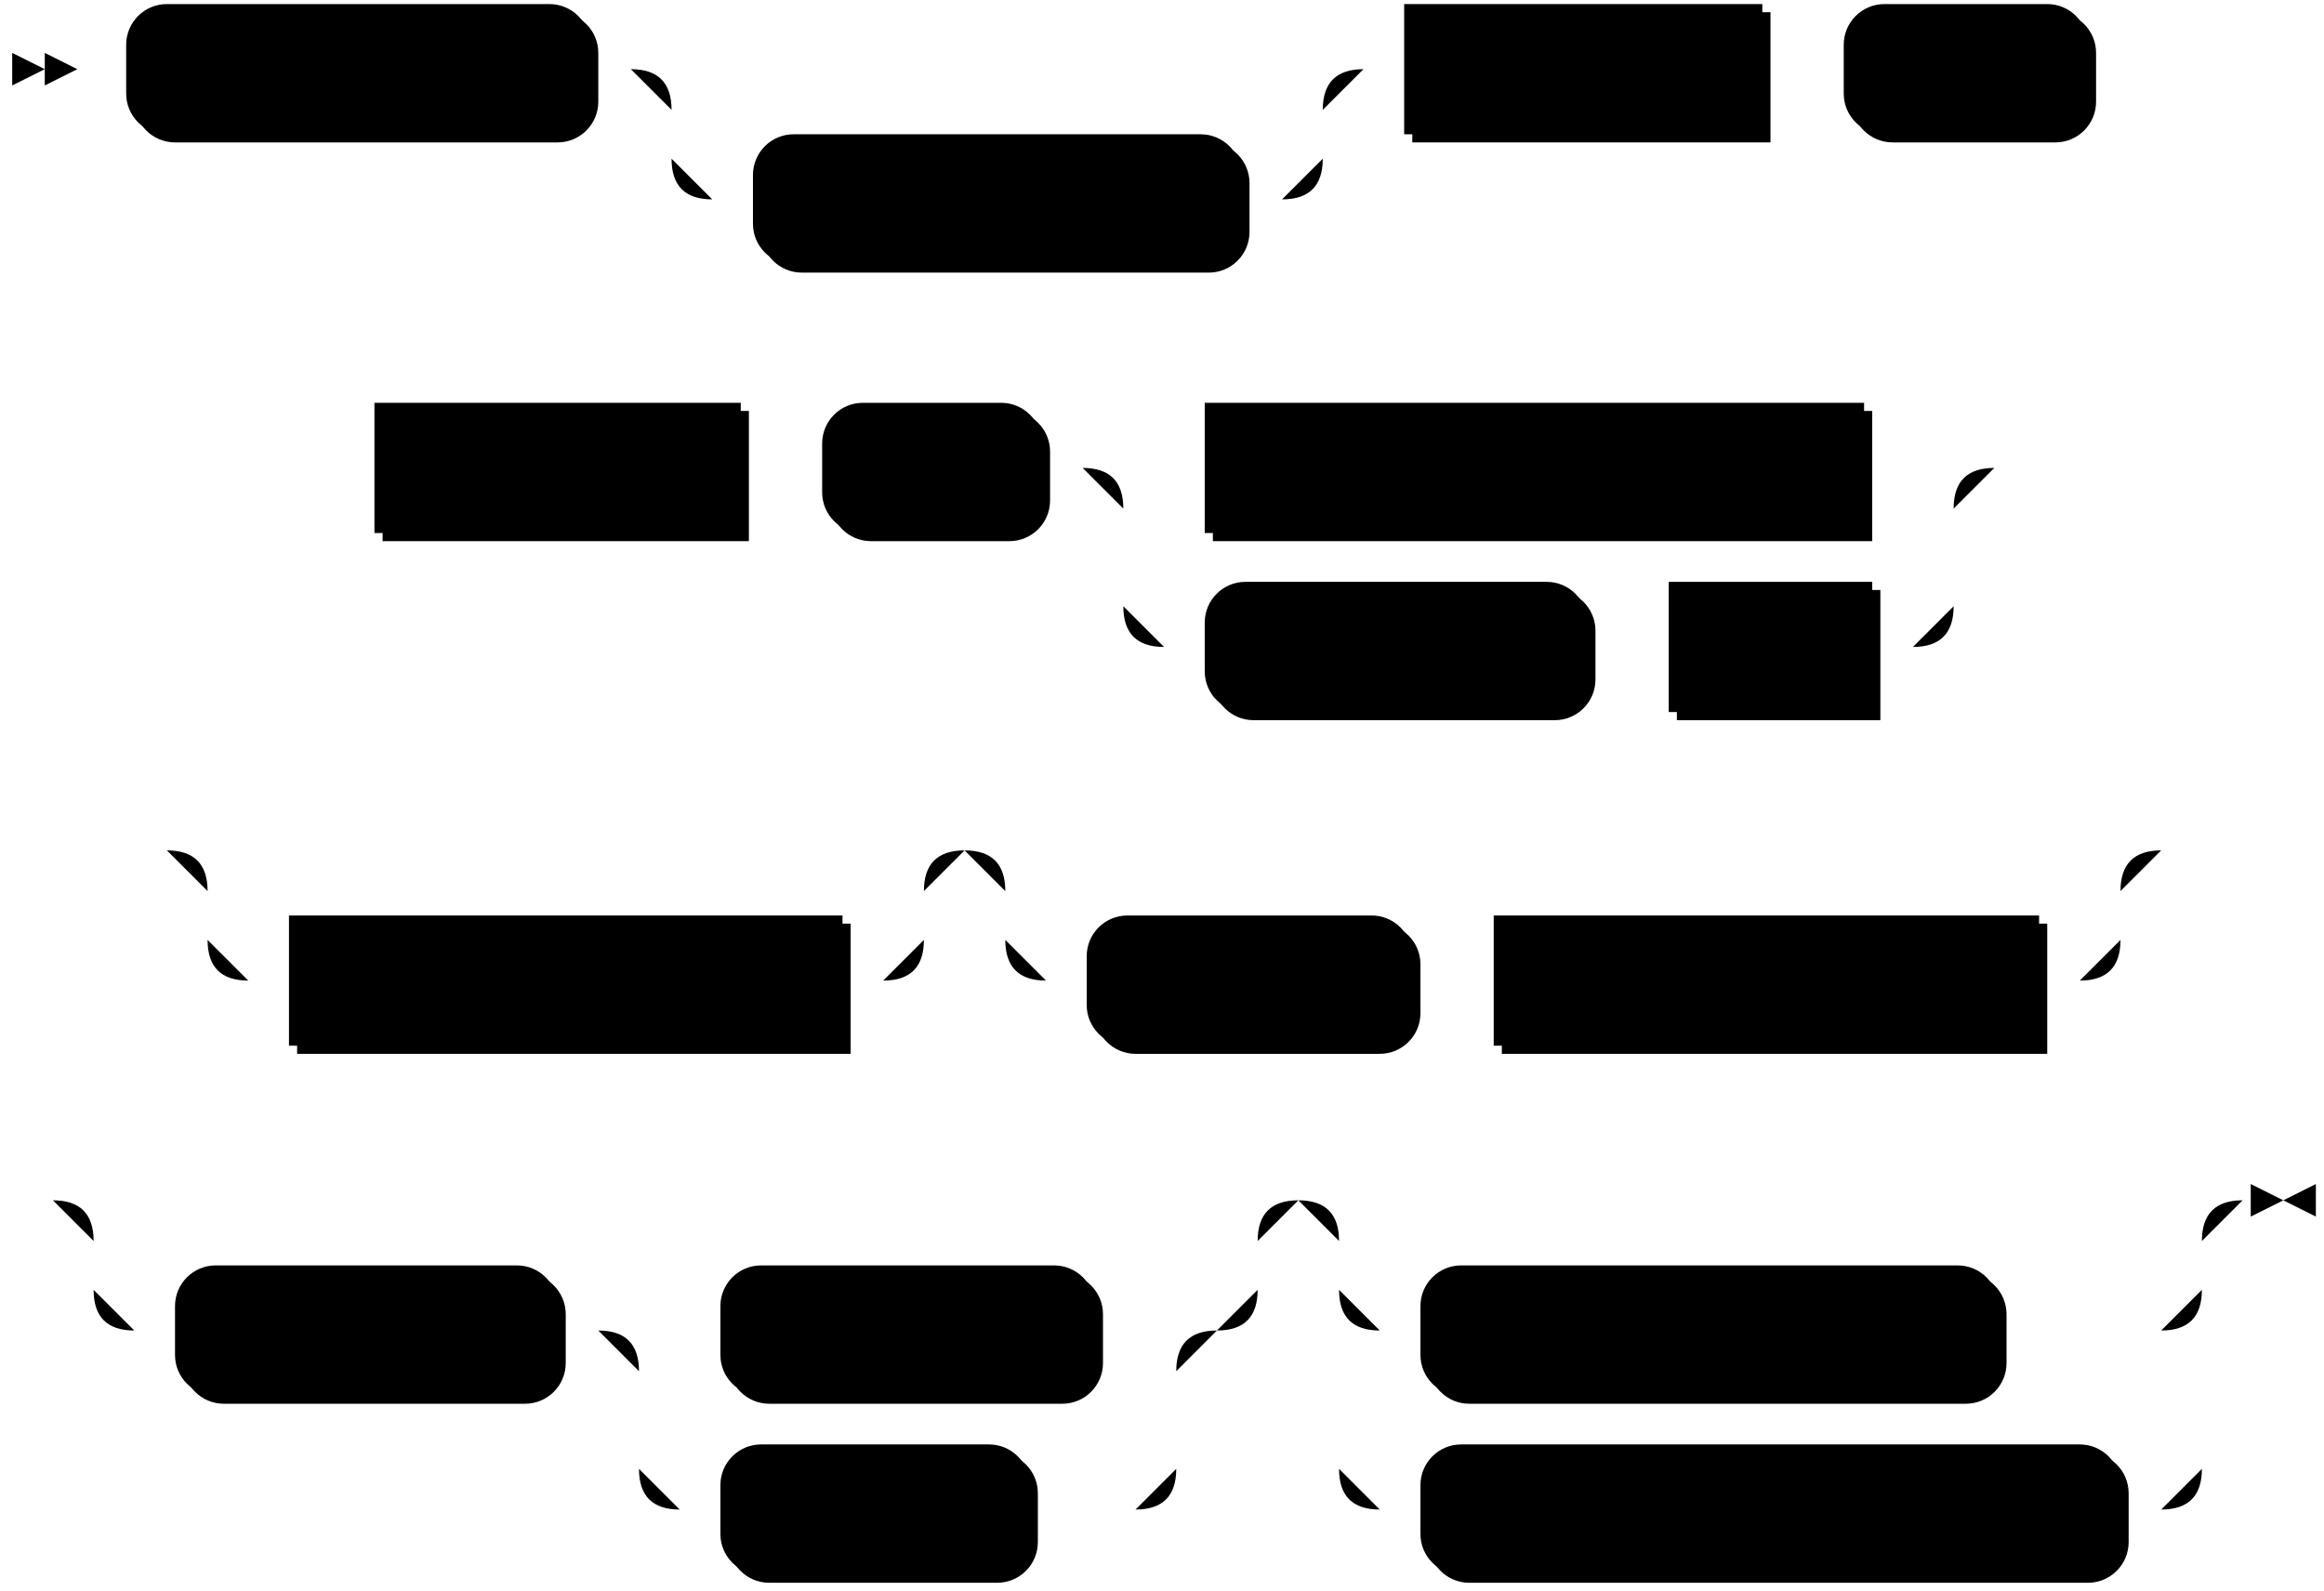
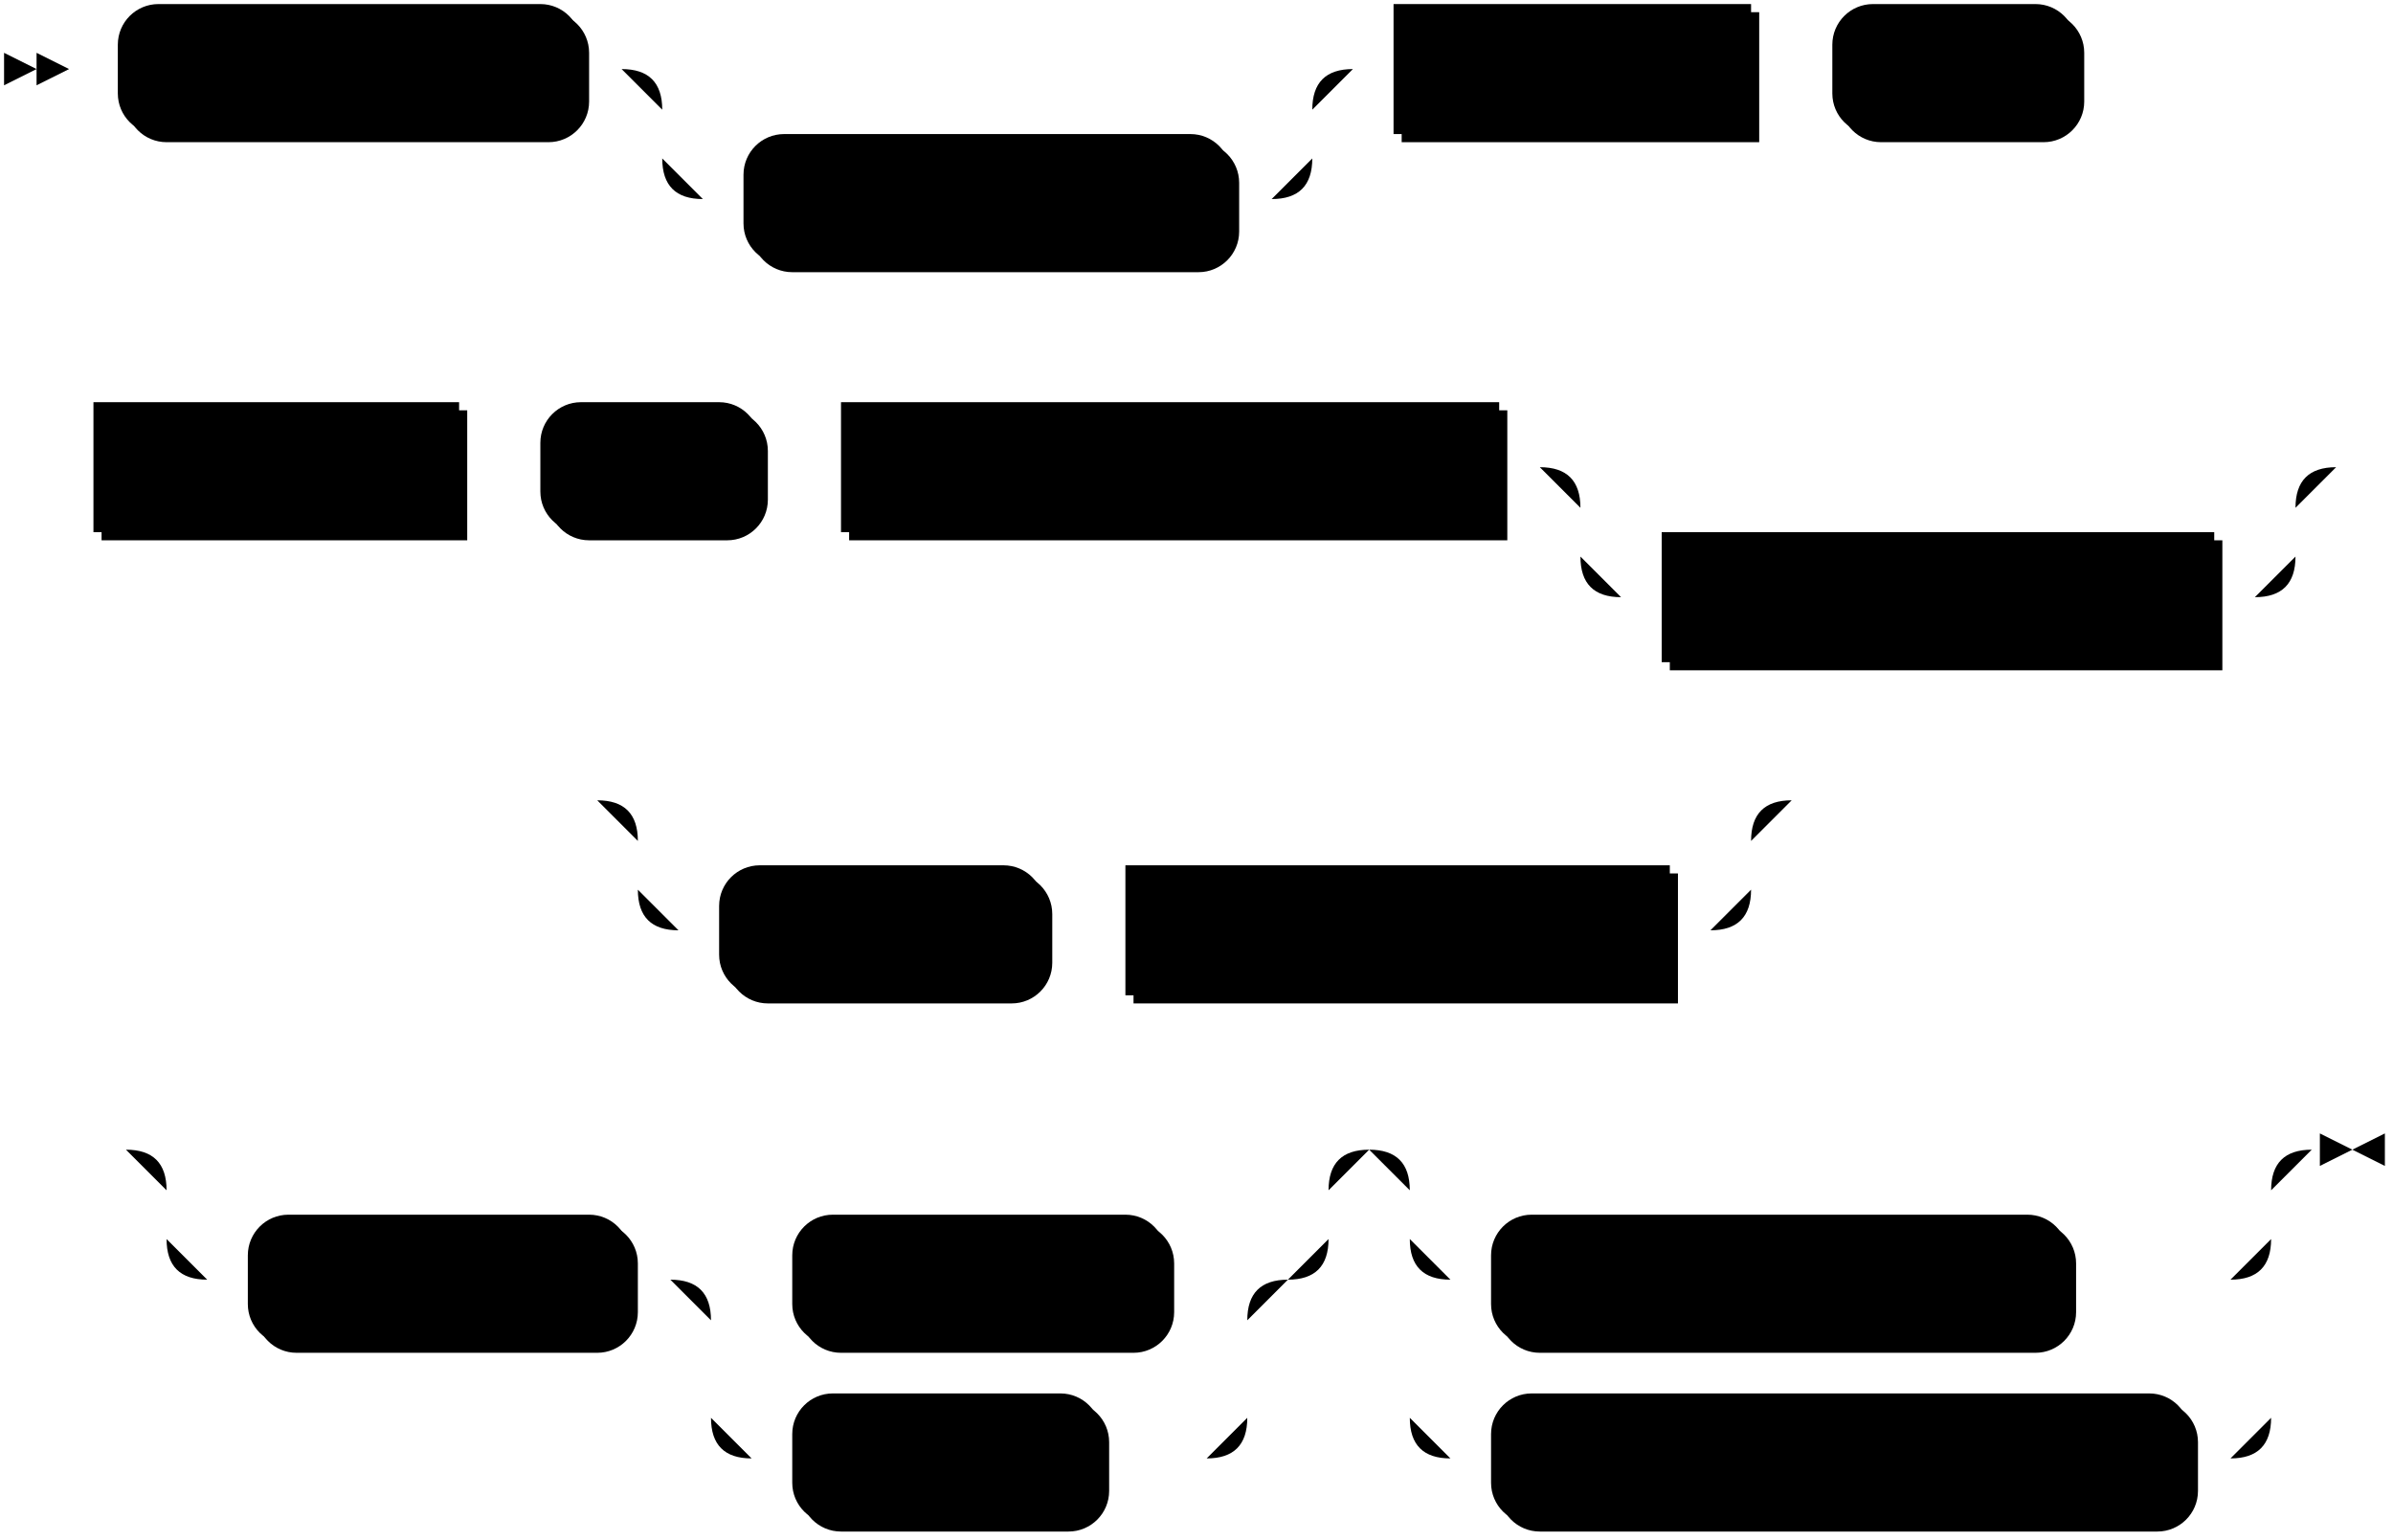
- <svg xmlns="http://www.w3.org/2000/svg" width="571" height="391">
-   <polygon points="11 17 3 13 3 21" />
-   <polygon points="19 17 11 13 11 21" />
-   <rect x="33" y="3" width="114" height="32" rx="10" />
-   <rect x="31" y="1" width="114" height="32" class="terminal" rx="10" />
-   <text class="terminal" x="41" y="21">CREATE SINK</text>
-   <rect x="187" y="35" width="120" height="32" rx="10" />
-   <rect x="185" y="33" width="120" height="32" class="terminal" rx="10" />
-   <text class="terminal" x="195" y="53">IF NOT EXISTS</text>
-   <rect x="347" y="3" width="88" height="32" />
-   <rect x="345" y="1" width="88" height="32" class="nonterminal" />
-   <text class="nonterminal" x="355" y="21">sink_name</text>
-   <rect x="455" y="3" width="60" height="32" rx="10" />
-   <rect x="453" y="1" width="60" height="32" class="terminal" rx="10" />
-   <text class="terminal" x="463" y="21">FROM</text>
-   <rect x="94" y="101" width="90" height="32" />
-   <rect x="92" y="99" width="90" height="32" class="nonterminal" />
-   <text class="nonterminal" x="102" y="119">item_name</text>
-   <rect x="204" y="101" width="54" height="32" rx="10" />
-   <rect x="202" y="99" width="54" height="32" class="terminal" rx="10" />
-   <text class="terminal" x="212" y="119">INTO</text>
-   <rect x="298" y="101" width="162" height="32" />
-   <rect x="296" y="99" width="162" height="32" class="nonterminal" />
-   <text class="nonterminal" x="306" y="119">sink_kafka_connector</text>
-   <rect x="298" y="145" width="94" height="32" rx="10" />
-   <rect x="296" y="143" width="94" height="32" class="terminal" rx="10" />
-   <text class="terminal" x="306" y="163">AVRO OCF</text>
-   <rect x="412" y="145" width="50" height="32" />
-   <rect x="410" y="143" width="50" height="32" class="nonterminal" />
-   <text class="nonterminal" x="420" y="163">path</text>
-   <rect x="73" y="227" width="136" height="32" />
-   <rect x="71" y="225" width="136" height="32" class="nonterminal" />
-   <text class="nonterminal" x="81" y="245">sink_with_options</text>
-   <rect x="269" y="227" width="80" height="32" rx="10" />
-   <rect x="267" y="225" width="80" height="32" class="terminal" rx="10" />
-   <text class="terminal" x="277" y="245">FORMAT</text>
-   <rect x="369" y="227" width="134" height="32" />
-   <rect x="367" y="225" width="134" height="32" class="nonterminal" />
-   <text class="nonterminal" x="377" y="245">sink_format_spec</text>
-   <rect x="45" y="313" width="94" height="32" rx="10" />
-   <rect x="43" y="311" width="94" height="32" class="terminal" rx="10" />
-   <text class="terminal" x="53" y="331">ENVELOPE</text>
-   <rect x="179" y="313" width="92" height="32" rx="10" />
-   <rect x="177" y="311" width="92" height="32" class="terminal" rx="10" />
-   <text class="terminal" x="187" y="331">DEBEZIUM</text>
-   <rect x="179" y="357" width="76" height="32" rx="10" />
-   <rect x="177" y="355" width="76" height="32" class="terminal" rx="10" />
-   <text class="terminal" x="187" y="375">UPSERT</text>
-   <rect x="351" y="313" width="142" height="32" rx="10" />
-   <rect x="349" y="311" width="142" height="32" class="terminal" rx="10" />
-   <text class="terminal" x="359" y="331">WITH SNAPSHOT</text>
-   <rect x="351" y="357" width="172" height="32" rx="10" />
-   <rect x="349" y="355" width="172" height="32" class="terminal" rx="10" />
-   <text class="terminal" x="359" y="375">WITHOUT SNAPSHOT</text>
-   <path class="line" d="m19 17 h2 m0 0 h10 m114 0 h10 m20 0 h10 m0 0 h130 m-160 0 h20 m140 0 h20 m-180 0 q10 0 10 10 m160 0 q0 -10 10 -10 m-170 10 v12 m160 0 v-12 m-160 12 q0 10 10 10 m140 0 q10 0 10 -10 m-150 10 h10 m120 0 h10 m20 -32 h10 m88 0 h10 m0 0 h10 m60 0 h10 m2 0 l2 0 m2 0 l2 0 m2 0 l2 0 m-465 98 l2 0 m2 0 l2 0 m2 0 l2 0 m2 0 h10 m90 0 h10 m0 0 h10 m54 0 h10 m20 0 h10 m162 0 h10 m0 0 h2 m-204 0 h20 m184 0 h20 m-224 0 q10 0 10 10 m204 0 q0 -10 10 -10 m-214 10 v24 m204 0 v-24 m-204 24 q0 10 10 10 m184 0 q10 0 10 -10 m-194 10 h10 m94 0 h10 m0 0 h10 m50 0 h10 m22 -44 l2 0 m2 0 l2 0 m2 0 l2 0 m-473 94 l2 0 m2 0 l2 0 m2 0 l2 0 m22 0 h10 m0 0 h146 m-176 0 h20 m156 0 h20 m-196 0 q10 0 10 10 m176 0 q0 -10 10 -10 m-186 10 v12 m176 0 v-12 m-176 12 q0 10 10 10 m156 0 q10 0 10 -10 m-166 10 h10 m136 0 h10 m40 -32 h10 m0 0 h244 m-274 0 h20 m254 0 h20 m-294 0 q10 0 10 10 m274 0 q0 -10 10 -10 m-284 10 v12 m274 0 v-12 m-274 12 q0 10 10 10 m254 0 q10 0 10 -10 m-264 10 h10 m80 0 h10 m0 0 h10 m134 0 h10 m22 -32 l2 0 m2 0 l2 0 m2 0 l2 0 m-542 86 l2 0 m2 0 l2 0 m2 0 l2 0 m22 0 h10 m0 0 h256 m-286 0 h20 m266 0 h20 m-306 0 q10 0 10 10 m286 0 q0 -10 10 -10 m-296 10 v12 m286 0 v-12 m-286 12 q0 10 10 10 m266 0 q10 0 10 -10 m-276 10 h10 m94 0 h10 m20 0 h10 m92 0 h10 m-132 0 h20 m112 0 h20 m-152 0 q10 0 10 10 m132 0 q0 -10 10 -10 m-142 10 v24 m132 0 v-24 m-132 24 q0 10 10 10 m112 0 q10 0 10 -10 m-122 10 h10 m76 0 h10 m0 0 h16 m60 -76 h10 m0 0 h182 m-212 0 h20 m192 0 h20 m-232 0 q10 0 10 10 m212 0 q0 -10 10 -10 m-222 10 v12 m212 0 v-12 m-212 12 q0 10 10 10 m192 0 q10 0 10 -10 m-202 10 h10 m142 0 h10 m0 0 h30 m-202 -10 v20 m212 0 v-20 m-212 20 v24 m212 0 v-24 m-212 24 q0 10 10 10 m192 0 q10 0 10 -10 m-202 10 h10 m172 0 h10 m23 -76 h-3" />
-   <polygon points="561 295 569 291 569 299" />
-   <polygon points="561 295 553 291 553 299" />
+ <svg xmlns="http://www.w3.org/2000/svg" width="589" height="379">
+   <polygon points="9 17 1 13 1 21" />
+   <polygon points="17 17 9 13 9 21" />
+   <rect x="31" y="3" width="114" height="32" rx="10" />
+   <rect x="29" y="1" width="114" height="32" class="terminal" rx="10" />
+   <text class="terminal" x="39" y="21">CREATE SINK</text>
+   <rect x="185" y="35" width="120" height="32" rx="10" />
+   <rect x="183" y="33" width="120" height="32" class="terminal" rx="10" />
+   <text class="terminal" x="193" y="53">IF NOT EXISTS</text>
+   <rect x="345" y="3" width="88" height="32" />
+   <rect x="343" y="1" width="88" height="32" class="nonterminal" />
+   <text class="nonterminal" x="353" y="21">sink_name</text>
+   <rect x="453" y="3" width="60" height="32" rx="10" />
+   <rect x="451" y="1" width="60" height="32" class="terminal" rx="10" />
+   <text class="terminal" x="461" y="21">FROM</text>
+   <rect x="25" y="101" width="90" height="32" />
+   <rect x="23" y="99" width="90" height="32" class="nonterminal" />
+   <text class="nonterminal" x="33" y="119">item_name</text>
+   <rect x="135" y="101" width="54" height="32" rx="10" />
+   <rect x="133" y="99" width="54" height="32" class="terminal" rx="10" />
+   <text class="terminal" x="143" y="119">INTO</text>
+   <rect x="209" y="101" width="162" height="32" />
+   <rect x="207" y="99" width="162" height="32" class="nonterminal" />
+   <text class="nonterminal" x="217" y="119">sink_kafka_connector</text>
+   <rect x="411" y="133" width="136" height="32" />
+   <rect x="409" y="131" width="136" height="32" class="nonterminal" />
+   <text class="nonterminal" x="419" y="151">sink_with_options</text>
+   <rect x="179" y="215" width="80" height="32" rx="10" />
+   <rect x="177" y="213" width="80" height="32" class="terminal" rx="10" />
+   <text class="terminal" x="187" y="233">FORMAT</text>
+   <rect x="279" y="215" width="134" height="32" />
+   <rect x="277" y="213" width="134" height="32" class="nonterminal" />
+   <text class="nonterminal" x="287" y="233">sink_format_spec</text>
+   <rect x="63" y="301" width="94" height="32" rx="10" />
+   <rect x="61" y="299" width="94" height="32" class="terminal" rx="10" />
+   <text class="terminal" x="71" y="319">ENVELOPE</text>
+   <rect x="197" y="301" width="92" height="32" rx="10" />
+   <rect x="195" y="299" width="92" height="32" class="terminal" rx="10" />
+   <text class="terminal" x="205" y="319">DEBEZIUM</text>
+   <rect x="197" y="345" width="76" height="32" rx="10" />
+   <rect x="195" y="343" width="76" height="32" class="terminal" rx="10" />
+   <text class="terminal" x="205" y="363">UPSERT</text>
+   <rect x="369" y="301" width="142" height="32" rx="10" />
+   <rect x="367" y="299" width="142" height="32" class="terminal" rx="10" />
+   <text class="terminal" x="377" y="319">WITH SNAPSHOT</text>
+   <rect x="369" y="345" width="172" height="32" rx="10" />
+   <rect x="367" y="343" width="172" height="32" class="terminal" rx="10" />
+   <text class="terminal" x="377" y="363">WITHOUT SNAPSHOT</text>
+   <path class="line" d="m17 17 h2 m0 0 h10 m114 0 h10 m20 0 h10 m0 0 h130 m-160 0 h20 m140 0 h20 m-180 0 q10 0 10 10 m160 0 q0 -10 10 -10 m-170 10 v12 m160 0 v-12 m-160 12 q0 10 10 10 m140 0 q10 0 10 -10 m-150 10 h10 m120 0 h10 m20 -32 h10 m88 0 h10 m0 0 h10 m60 0 h10 m2 0 l2 0 m2 0 l2 0 m2 0 l2 0 m-532 98 l2 0 m2 0 l2 0 m2 0 l2 0 m2 0 h10 m90 0 h10 m0 0 h10 m54 0 h10 m0 0 h10 m162 0 h10 m20 0 h10 m0 0 h146 m-176 0 h20 m156 0 h20 m-196 0 q10 0 10 10 m176 0 q0 -10 10 -10 m-186 10 v12 m176 0 v-12 m-176 12 q0 10 10 10 m156 0 q10 0 10 -10 m-166 10 h10 m136 0 h10 m22 -32 l2 0 m2 0 l2 0 m2 0 l2 0 m-452 82 l2 0 m2 0 l2 0 m2 0 l2 0 m22 0 h10 m0 0 h244 m-274 0 h20 m254 0 h20 m-294 0 q10 0 10 10 m274 0 q0 -10 10 -10 m-284 10 v12 m274 0 v-12 m-274 12 q0 10 10 10 m254 0 q10 0 10 -10 m-264 10 h10 m80 0 h10 m0 0 h10 m134 0 h10 m22 -32 l2 0 m2 0 l2 0 m2 0 l2 0 m-434 86 l2 0 m2 0 l2 0 m2 0 l2 0 m22 0 h10 m0 0 h256 m-286 0 h20 m266 0 h20 m-306 0 q10 0 10 10 m286 0 q0 -10 10 -10 m-296 10 v12 m286 0 v-12 m-286 12 q0 10 10 10 m266 0 q10 0 10 -10 m-276 10 h10 m94 0 h10 m20 0 h10 m92 0 h10 m-132 0 h20 m112 0 h20 m-152 0 q10 0 10 10 m132 0 q0 -10 10 -10 m-142 10 v24 m132 0 v-24 m-132 24 q0 10 10 10 m112 0 q10 0 10 -10 m-122 10 h10 m76 0 h10 m0 0 h16 m60 -76 h10 m0 0 h182 m-212 0 h20 m192 0 h20 m-232 0 q10 0 10 10 m212 0 q0 -10 10 -10 m-222 10 v12 m212 0 v-12 m-212 12 q0 10 10 10 m192 0 q10 0 10 -10 m-202 10 h10 m142 0 h10 m0 0 h30 m-202 -10 v20 m212 0 v-20 m-212 20 v24 m212 0 v-24 m-212 24 q0 10 10 10 m192 0 q10 0 10 -10 m-202 10 h10 m172 0 h10 m23 -76 h-3" />
+   <polygon points="579 283 587 279 587 287" />
+   <polygon points="579 283 571 279 571 287" />
</svg>
